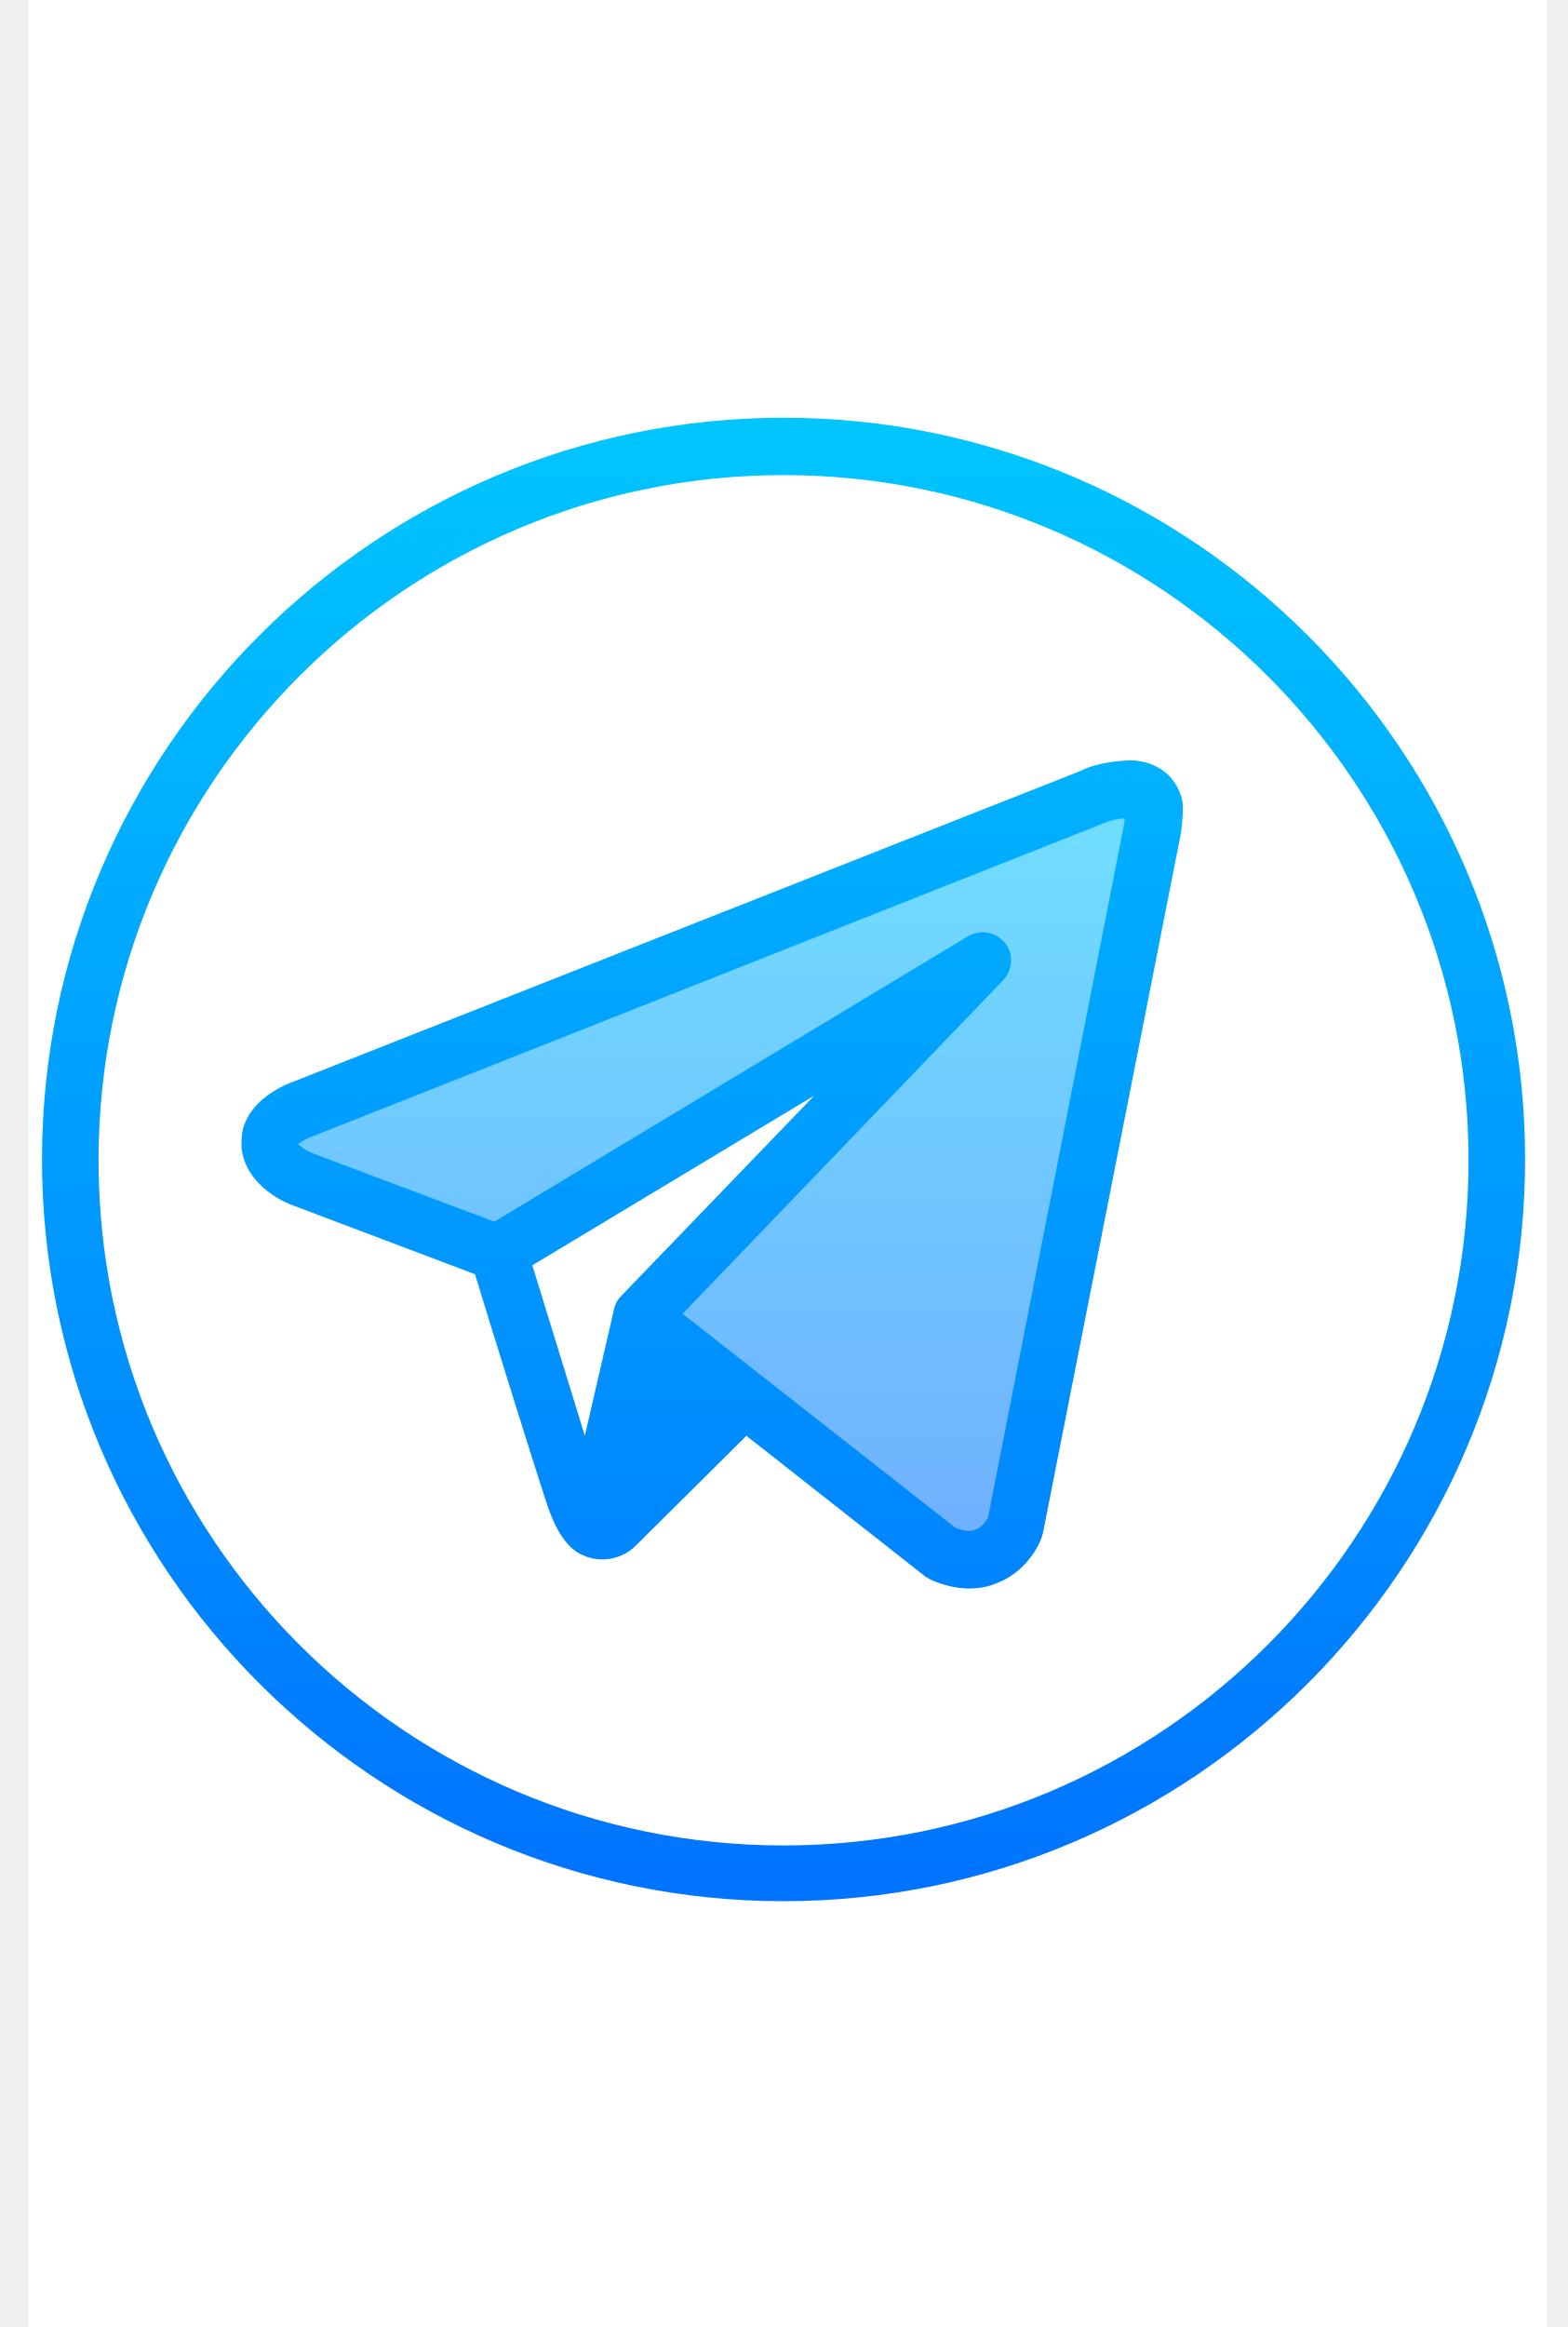
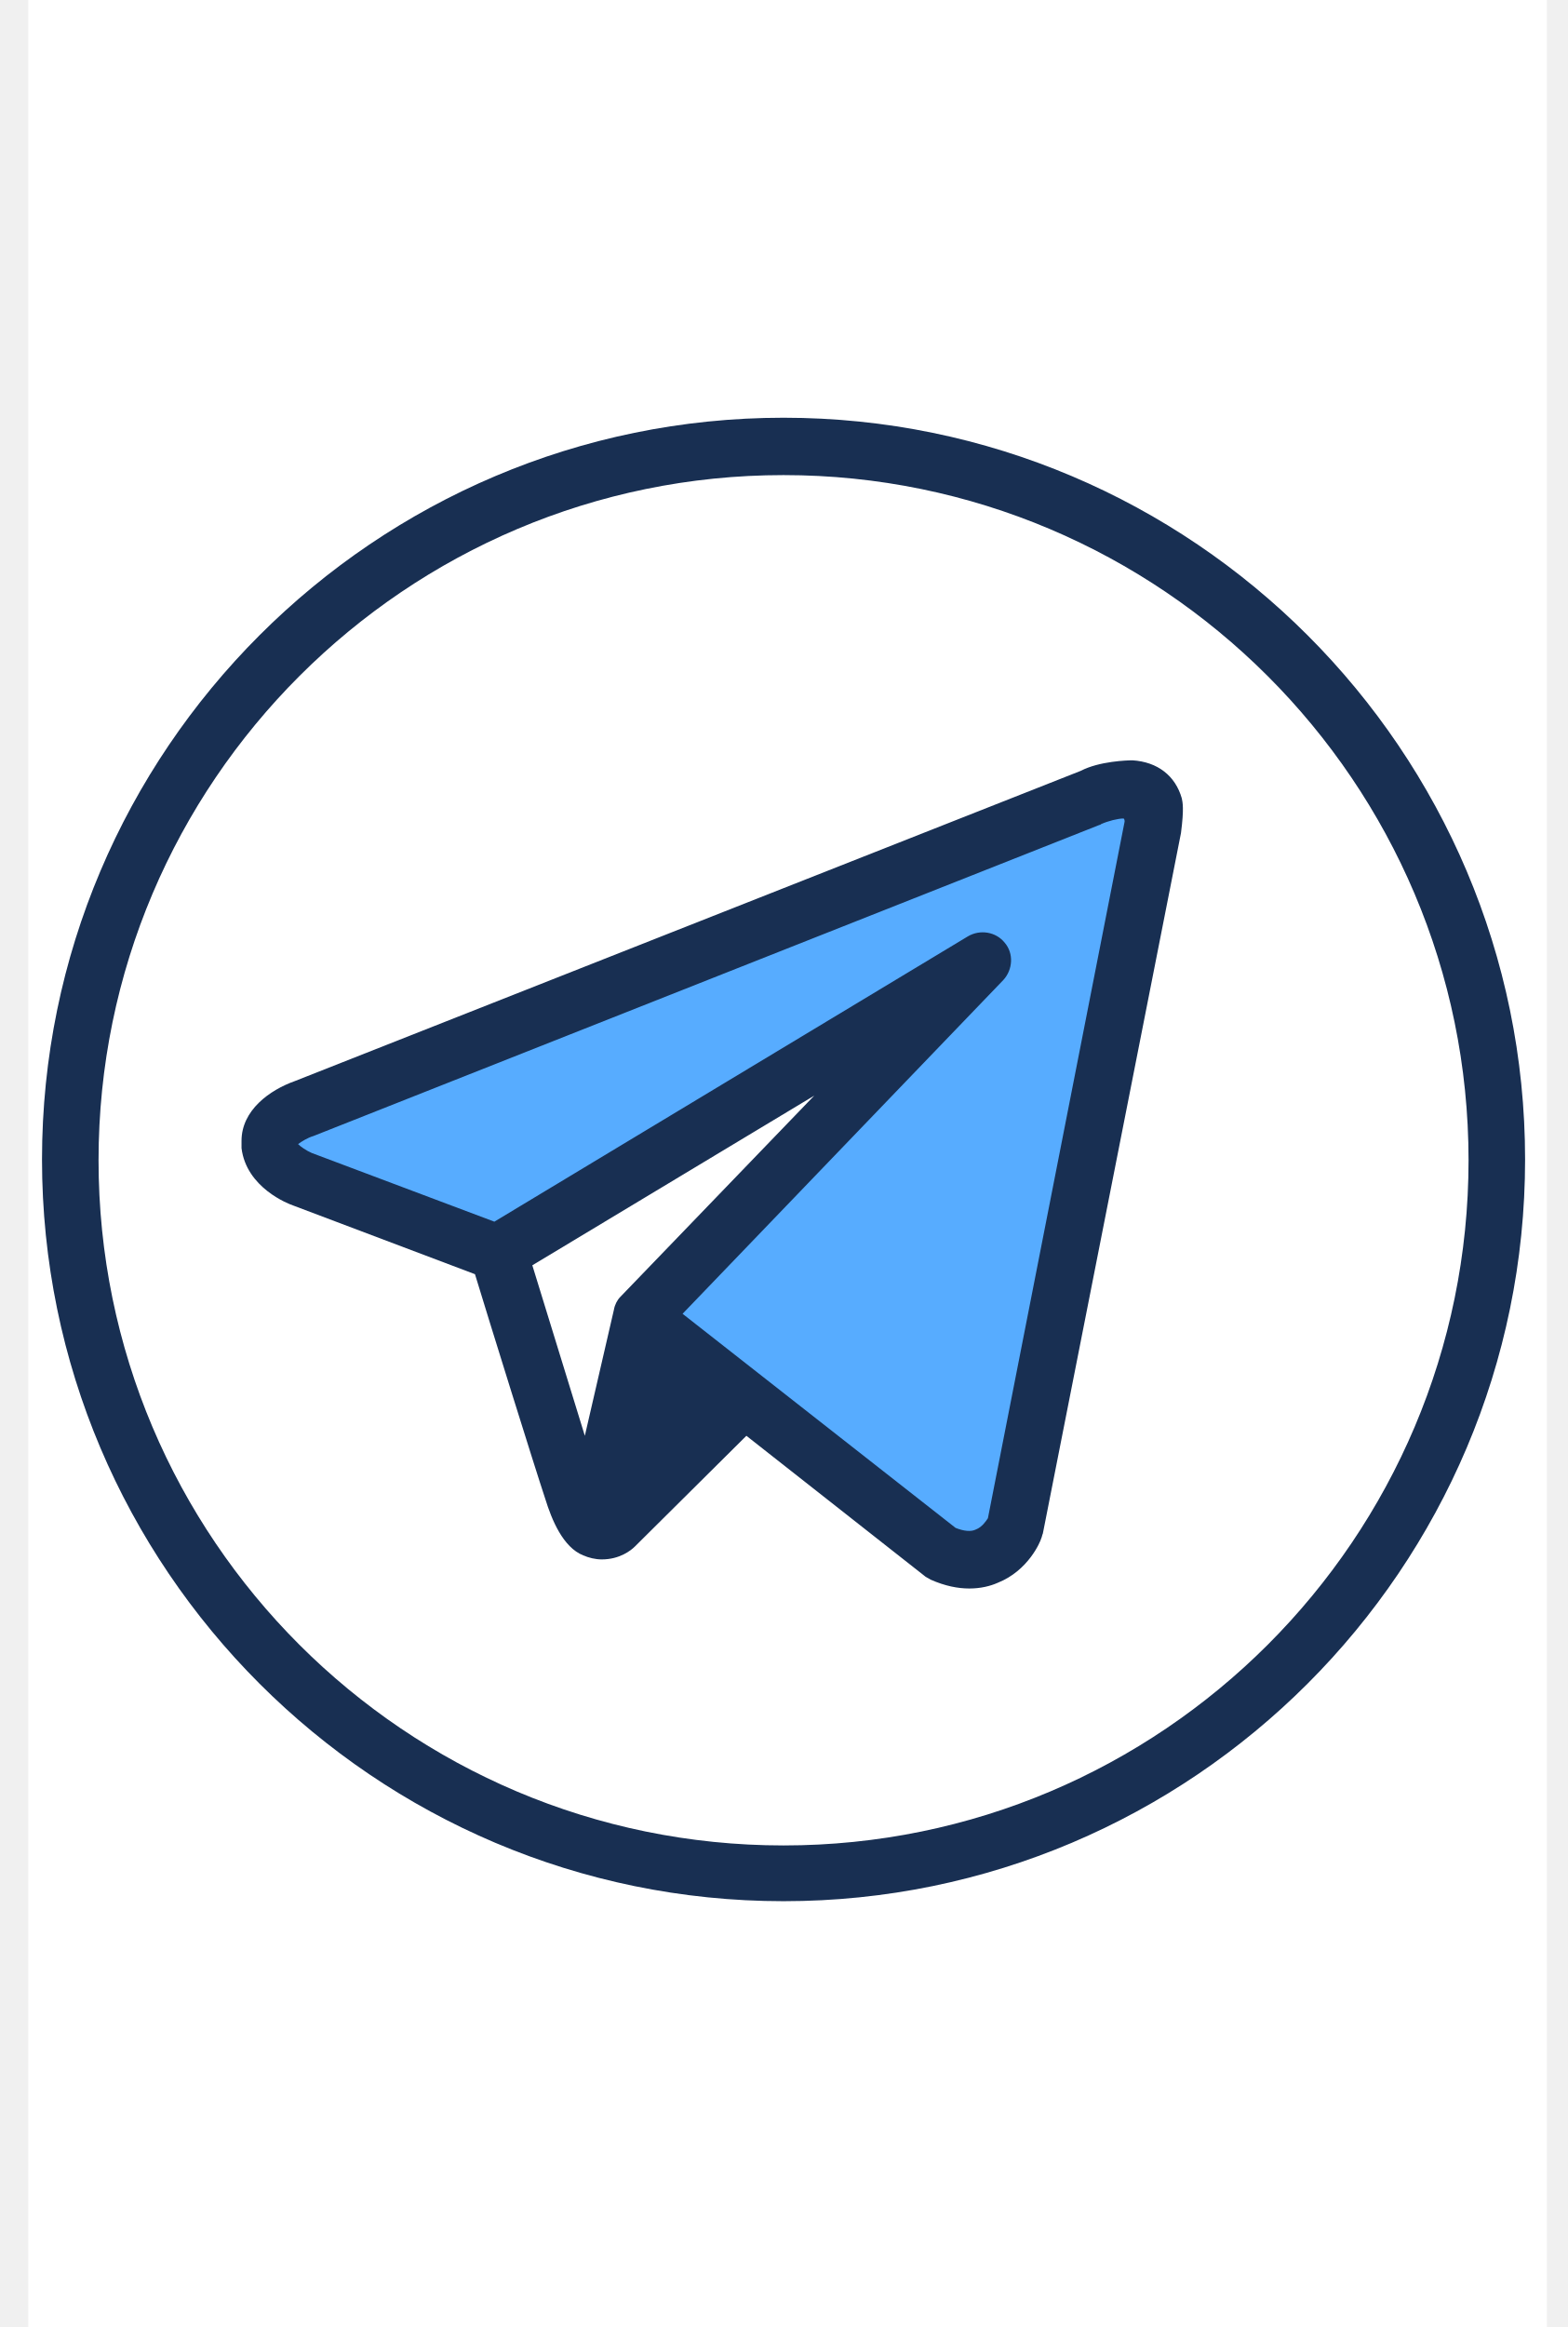
<svg xmlns="http://www.w3.org/2000/svg" version="1.1" id="Слой_1" x="0px" y="0px" viewBox="0 0 194 288" style="enable-background:new 0 0 194 288;" xml:space="preserve">
  <style type="text/css">
	.st0{fill:#FFFFFF;}
- 	.st1{fill:url(#SVGID_1_);}
- 	.st2{fill:url(#SVGID_2_);}
- 	.st3{fill:url(#SVGID_3_);}
+ 	.st1{fill:#57ACFF;}
+ 	.st2{fill:#182F52;}
</style>
  <rect x="3.5" class="st0" width="188" height="288" />
  <g>
    <g>
-       <linearGradient id="SVGID_1_" gradientUnits="userSpaceOnUse" x1="88.198" y1="669.641" x2="88.198" y2="764.882" gradientTransform="matrix(1 0 0 1 0 -572)">
-         <stop offset="0" style="stop-color:#70DFFF" />
-         <stop offset="1" style="stop-color:#70AFFF" />
-       </linearGradient>
      <path class="st1" d="M61.7,155l60.1-36.2l-42.4,44.1l37.2,29.2c6.7,2.9,9.1-3.2,9.1-3.2l17-86.5c0,0,0.3-2.2,0.2-2.6    c-1.2-4.1-7.9-1.1-7.9-1.1l-97.3,38.4c0,0-4.6,1.6-4.2,4.5c0.4,2.9,4.1,4.3,4.1,4.3L61.7,155" />
-       <linearGradient id="SVGID_2_" gradientUnits="userSpaceOnUse" x1="88.17" y1="623.098" x2="88.17" y2="808.238" gradientTransform="matrix(1 0 0 1 0 -572)">
-         <stop offset="0" style="stop-color:#00C6FF" />
-         <stop offset="1" style="stop-color:#0072FF" />
-       </linearGradient>
      <path class="st2" d="M146.3,98.8c-0.8-2.8-3-4.5-6.1-4.7c-0.6,0-4.1,0.1-6.4,1.3l0,0l-97.3,38.4c-3.1,1.1-6.6,3.6-6.6,7.4    c0,0.3,0,0.6,0,0.9c0.6,4.9,5.8,6.9,6.4,7.1l22.5,8.5c1.7,5.6,7.4,23.9,8.7,27.8c0.8,2.6,2.2,6,4.7,7c0.7,0.3,1.5,0.5,2.3,0.5    c2.2,0,3.6-1.1,4.1-1.6l13.8-13.7l22,17.3c0.2,0.2,0.5,0.3,0.8,0.5c1.8,0.8,3.4,1.1,4.8,1.1s2.6-0.3,3.5-0.7    c3.8-1.5,5.3-5.1,5.4-5.5c0.1-0.2,0.1-0.4,0.2-0.6l17.1-86.7C146.6,100,146.4,99.3,146.3,98.8L146.3,98.8z M65.9,156.6l34.9-21    l-24,24.9c-0.4,0.4-0.7,1-0.8,1.6l-3.6,15.6L65.9,156.6z M139.2,101.8l-16.9,86.1c-0.2,0.3-0.7,1.1-1.5,1.4    c-0.6,0.3-1.5,0.2-2.5-0.2l-33.8-26.5l39.7-41.3c1.2-1.3,1.3-3.3,0.2-4.6c-1.1-1.4-3.1-1.7-4.6-0.8l-58.6,35.3l-22.6-8.5    c-0.7-0.3-1.4-0.8-1.7-1.1c0.4-0.3,1.2-0.8,1.9-1l97.3-38.5c0.1,0,0.1,0,0.2-0.1c0.9-0.4,2.1-0.7,2.8-0.7    C139.3,101.5,139.2,101.8,139.2,101.8L139.2,101.8z" />
-       <linearGradient id="SVGID_3_" gradientUnits="userSpaceOnUse" x1="97" y1="623.098" x2="97" y2="808.238" gradientTransform="matrix(1 0 0 1 0 -572)">
-         <stop offset="0" style="stop-color:#00C6FF" />
-         <stop offset="1" style="stop-color:#0072FF" />
-       </linearGradient>
-       <path class="st3" d="M97,235.3c-50.6,0-91.8-41.2-91.8-91.8S46.4,51.7,97,51.7s91.8,41.2,91.8,91.8S147.6,235.3,97,235.3z     M97,58.8c-46.7,0-84.8,38-84.8,84.8s38,84.8,84.8,84.8s84.8-38,84.8-84.8S143.7,58.8,97,58.8z" />
+       <path class="st2" d="M97,235.3c-50.6,0-91.8-41.2-91.8-91.8S46.4,51.7,97,51.7s91.8,41.2,91.8,91.8S147.6,235.3,97,235.3z     M97,58.8c-46.7,0-84.8,38-84.8,84.8s38,84.8,84.8,84.8s84.8-38,84.8-84.8S143.7,58.8,97,58.8z" />
    </g>
  </g>
</svg>
